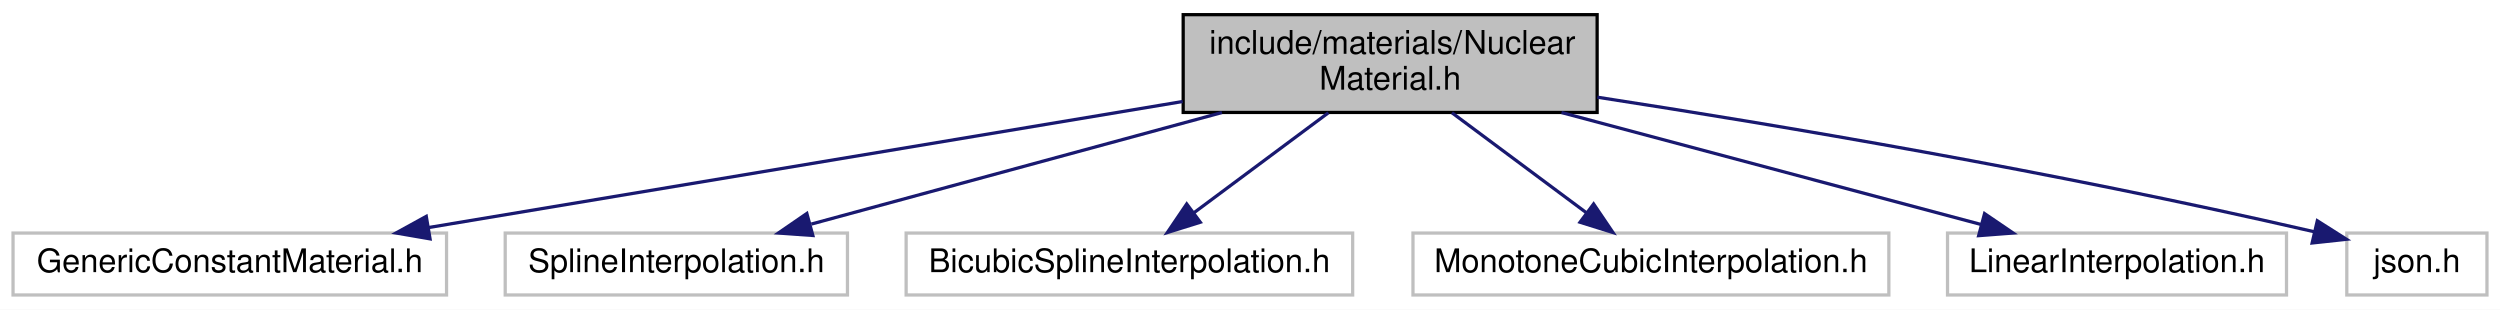
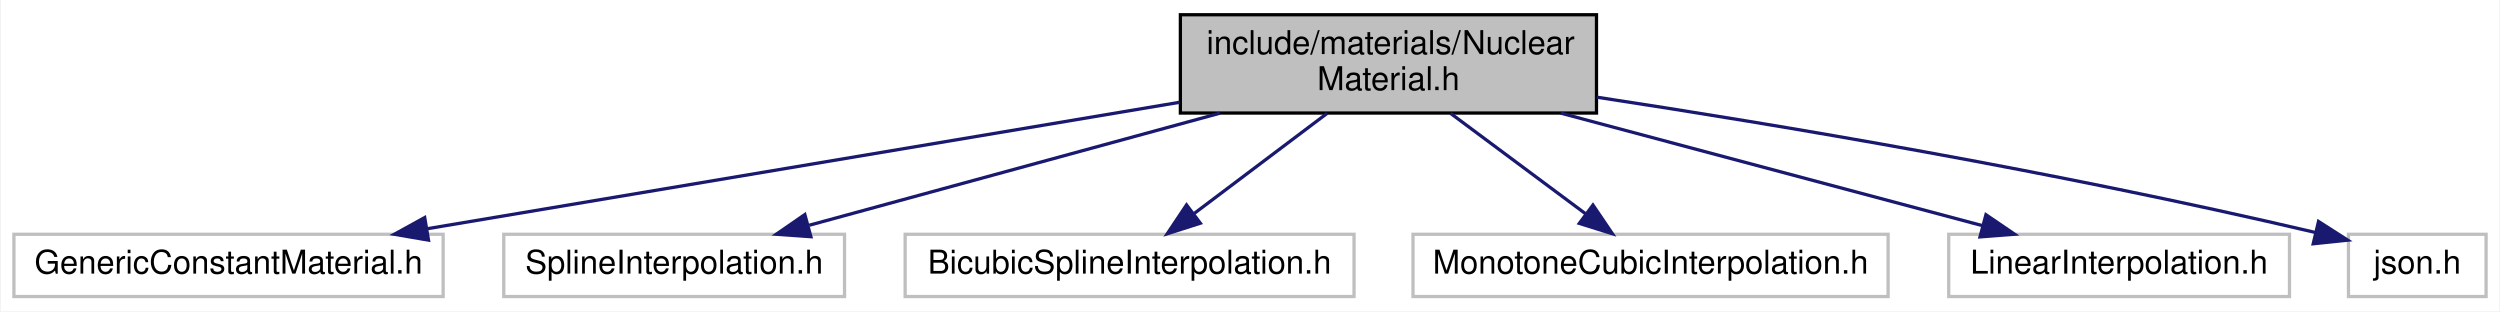
- <svg xmlns="http://www.w3.org/2000/svg" xmlns:xlink="http://www.w3.org/1999/xlink" width="767pt" height="95pt" viewBox="0.00 0.00 767.00 95.00">
+ <svg xmlns="http://www.w3.org/2000/svg" xmlns:xlink="http://www.w3.org/1999/xlink" width="763pt" height="95pt" viewBox="0.00 0.00 762.50 95.00">
  <g id="graph0" class="graph" transform="scale(1 1) rotate(0) translate(4 91)">
-     <polygon fill="white" stroke="transparent" points="-4,4 -4,-91 763,-91 763,4 -4,4" />
+     <polygon fill="white" stroke="transparent" points="-4,4 -4,-91 758.5,-91 758.5,4 -4,4" />
    <g id="node1" class="node">
      <g id="a_node1">
        <a xlink:title=" ">
-           <polygon fill="#bfbfbf" stroke="black" points="359,-56.5 359,-86.5 486,-86.5 486,-56.5 359,-56.5" />
-           <text text-anchor="start" x="367" y="-74.5" font-family="Helvetica,sans-Serif" font-size="10.00">include/materials/Nuclear</text>
-           <text text-anchor="middle" x="422.5" y="-63.5" font-family="Helvetica,sans-Serif" font-size="10.00">Material.h</text>
+           <polygon fill="#bfbfbf" stroke="black" points="356,-56.5 356,-86.5 483,-86.5 483,-56.5 356,-56.5" />
+           <text text-anchor="start" x="364" y="-74.5" font-family="Helvetica,sans-Serif" font-size="10.00">include/materials/Nuclear</text>
+           <text text-anchor="middle" x="419.5" y="-63.5" font-family="Helvetica,sans-Serif" font-size="10.00">Material.h</text>
        </a>
      </g>
    </g>
    <g id="node2" class="node">
      <g id="a_node2">
        <a xlink:title=" ">
-           <polygon fill="white" stroke="#bfbfbf" points="0,-0.5 0,-19.5 133,-19.5 133,-0.5 0,-0.5" />
-           <text text-anchor="middle" x="66.5" y="-7.5" font-family="Helvetica,sans-Serif" font-size="10.00">GenericConstantMaterial.h</text>
+           <polygon fill="white" stroke="#bfbfbf" points="0,-0.5 0,-19.5 131,-19.5 131,-0.5 0,-0.5" />
+           <text text-anchor="middle" x="65.5" y="-7.5" font-family="Helvetica,sans-Serif" font-size="10.00">GenericConstantMaterial.h</text>
        </a>
      </g>
    </g>
    <g id="edge1" class="edge">
-       <path fill="none" stroke="midnightblue" d="M358.85,-59.86C293.36,-48.92 192.04,-31.98 127.53,-21.2" />
-       <polygon fill="midnightblue" stroke="midnightblue" points="127.94,-17.72 117.5,-19.52 126.78,-24.62 127.94,-17.72" />
+       <path fill="none" stroke="midnightblue" d="M355.8,-59.79C290.61,-48.84 190.05,-31.93 126.04,-21.18" />
+       <polygon fill="midnightblue" stroke="midnightblue" points="126.53,-17.71 116.09,-19.5 125.37,-24.61 126.53,-17.71" />
    </g>
    <g id="node3" class="node">
      <g id="a_node3">
        <a xlink:title=" ">
-           <polygon fill="white" stroke="#bfbfbf" points="151,-0.5 151,-19.5 256,-19.5 256,-0.5 151,-0.5" />
-           <text text-anchor="middle" x="203.5" y="-7.5" font-family="Helvetica,sans-Serif" font-size="10.00">SplineInterpolation.h</text>
+           <polygon fill="white" stroke="#bfbfbf" points="149.5,-0.5 149.5,-19.5 253.5,-19.5 253.5,-0.5 149.5,-0.5" />
+           <text text-anchor="middle" x="201.5" y="-7.5" font-family="Helvetica,sans-Serif" font-size="10.00">SplineInterpolation.h</text>
        </a>
      </g>
    </g>
    <g id="edge2" class="edge">
-       <path fill="none" stroke="midnightblue" d="M370.88,-56.47C332.44,-46.03 280.64,-31.96 244.9,-22.25" />
-       <polygon fill="midnightblue" stroke="midnightblue" points="245.38,-18.75 234.81,-19.51 243.54,-25.51 245.38,-18.75" />
+       <path fill="none" stroke="midnightblue" d="M368.11,-56.47C329.85,-46.03 278.29,-31.96 242.71,-22.25" />
+       <polygon fill="midnightblue" stroke="midnightblue" points="243.23,-18.76 232.67,-19.51 241.39,-25.52 243.23,-18.76" />
    </g>
    <g id="node4" class="node">
      <g id="a_node4">
        <a xlink:title=" ">
-           <polygon fill="white" stroke="#bfbfbf" points="274,-0.5 274,-19.5 411,-19.5 411,-0.5 274,-0.5" />
-           <text text-anchor="middle" x="342.5" y="-7.5" font-family="Helvetica,sans-Serif" font-size="10.00">BicubicSplineInterpolation.h</text>
+           <polygon fill="white" stroke="#bfbfbf" points="272,-0.5 272,-19.5 409,-19.5 409,-0.5 272,-0.5" />
+           <text text-anchor="middle" x="340.5" y="-7.5" font-family="Helvetica,sans-Serif" font-size="10.00">BicubicSplineInterpolation.h</text>
        </a>
      </g>
    </g>
    <g id="edge3" class="edge">
-       <path fill="none" stroke="midnightblue" d="M403.54,-56.4C391.08,-47.13 374.8,-35.03 362.19,-25.65" />
-       <polygon fill="midnightblue" stroke="midnightblue" points="364.25,-22.82 354.14,-19.66 360.08,-28.43 364.25,-22.82" />
+       <path fill="none" stroke="midnightblue" d="M400.78,-56.4C388.59,-47.22 372.71,-35.26 360.31,-25.92" />
+       <polygon fill="midnightblue" stroke="midnightblue" points="362.09,-22.88 352,-19.66 357.88,-28.47 362.09,-22.88" />
    </g>
    <g id="node5" class="node">
      <g id="a_node5">
        <a xlink:title=" ">
-           <polygon fill="white" stroke="#bfbfbf" points="429.5,-0.5 429.5,-19.5 575.5,-19.5 575.5,-0.5 429.5,-0.5" />
-           <text text-anchor="middle" x="502.5" y="-7.5" font-family="Helvetica,sans-Serif" font-size="10.00">MonotoneCubicInterpolation.h</text>
+           <polygon fill="white" stroke="#bfbfbf" points="427,-0.5 427,-19.5 572,-19.5 572,-0.5 427,-0.5" />
+           <text text-anchor="middle" x="499.5" y="-7.5" font-family="Helvetica,sans-Serif" font-size="10.00">MonotoneCubicInterpolation.h</text>
        </a>
      </g>
    </g>
    <g id="edge4" class="edge">
-       <path fill="none" stroke="midnightblue" d="M441.46,-56.4C453.92,-47.13 470.2,-35.03 482.81,-25.65" />
-       <polygon fill="midnightblue" stroke="midnightblue" points="484.92,-28.43 490.86,-19.66 480.75,-22.82 484.92,-28.43" />
+       <path fill="none" stroke="midnightblue" d="M438.46,-56.4C450.92,-47.13 467.2,-35.03 479.81,-25.65" />
+       <polygon fill="midnightblue" stroke="midnightblue" points="481.92,-28.43 487.86,-19.66 477.75,-22.82 481.92,-28.43" />
    </g>
    <g id="node6" class="node">
      <g id="a_node6">
        <a xlink:title=" ">
-           <polygon fill="white" stroke="#bfbfbf" points="593.5,-0.5 593.5,-19.5 697.5,-19.5 697.5,-0.5 593.5,-0.5" />
-           <text text-anchor="middle" x="645.5" y="-7.5" font-family="Helvetica,sans-Serif" font-size="10.00">LinearInterpolation.h</text>
+           <polygon fill="white" stroke="#bfbfbf" points="590.5,-0.5 590.5,-19.5 694.5,-19.5 694.5,-0.5 590.5,-0.5" />
+           <text text-anchor="middle" x="642.5" y="-7.5" font-family="Helvetica,sans-Serif" font-size="10.00">LinearInterpolation.h</text>
        </a>
      </g>
    </g>
    <g id="edge5" class="edge">
-       <path fill="none" stroke="midnightblue" d="M475.07,-56.47C514.38,-45.99 567.41,-31.84 603.82,-22.12" />
-       <polygon fill="midnightblue" stroke="midnightblue" points="604.86,-25.47 613.62,-19.51 603.05,-18.7 604.86,-25.47" />
+       <path fill="none" stroke="midnightblue" d="M472.07,-56.47C511.38,-45.99 564.41,-31.84 600.82,-22.12" />
+       <polygon fill="midnightblue" stroke="midnightblue" points="601.86,-25.47 610.62,-19.51 600.05,-18.7 601.86,-25.47" />
    </g>
    <g id="node7" class="node">
      <g id="a_node7">
        <a xlink:title=" ">
-           <polygon fill="white" stroke="#bfbfbf" points="716,-0.5 716,-19.5 759,-19.5 759,-0.5 716,-0.5" />
-           <text text-anchor="middle" x="737.5" y="-7.5" font-family="Helvetica,sans-Serif" font-size="10.00">json.h</text>
+           <polygon fill="white" stroke="#bfbfbf" points="712.5,-0.5 712.5,-19.5 754.5,-19.5 754.5,-0.5 712.5,-0.5" />
+           <text text-anchor="middle" x="733.5" y="-7.5" font-family="Helvetica,sans-Serif" font-size="10.00">json.h</text>
        </a>
      </g>
    </g>
    <g id="edge6" class="edge">
-       <path fill="none" stroke="midnightblue" d="M486.06,-61.18C541.62,-52.59 624.6,-38.67 705.98,-19.9" />
-       <polygon fill="midnightblue" stroke="midnightblue" points="706.95,-23.27 715.9,-17.59 705.36,-16.45 706.95,-23.27" />
+       <path fill="none" stroke="midnightblue" d="M483.1,-61.34C538.68,-52.85 621.68,-39 702.44,-20.04" />
+       <polygon fill="midnightblue" stroke="midnightblue" points="703.36,-23.41 712.28,-17.7 701.74,-16.6 703.36,-23.41" />
    </g>
  </g>
</svg>
